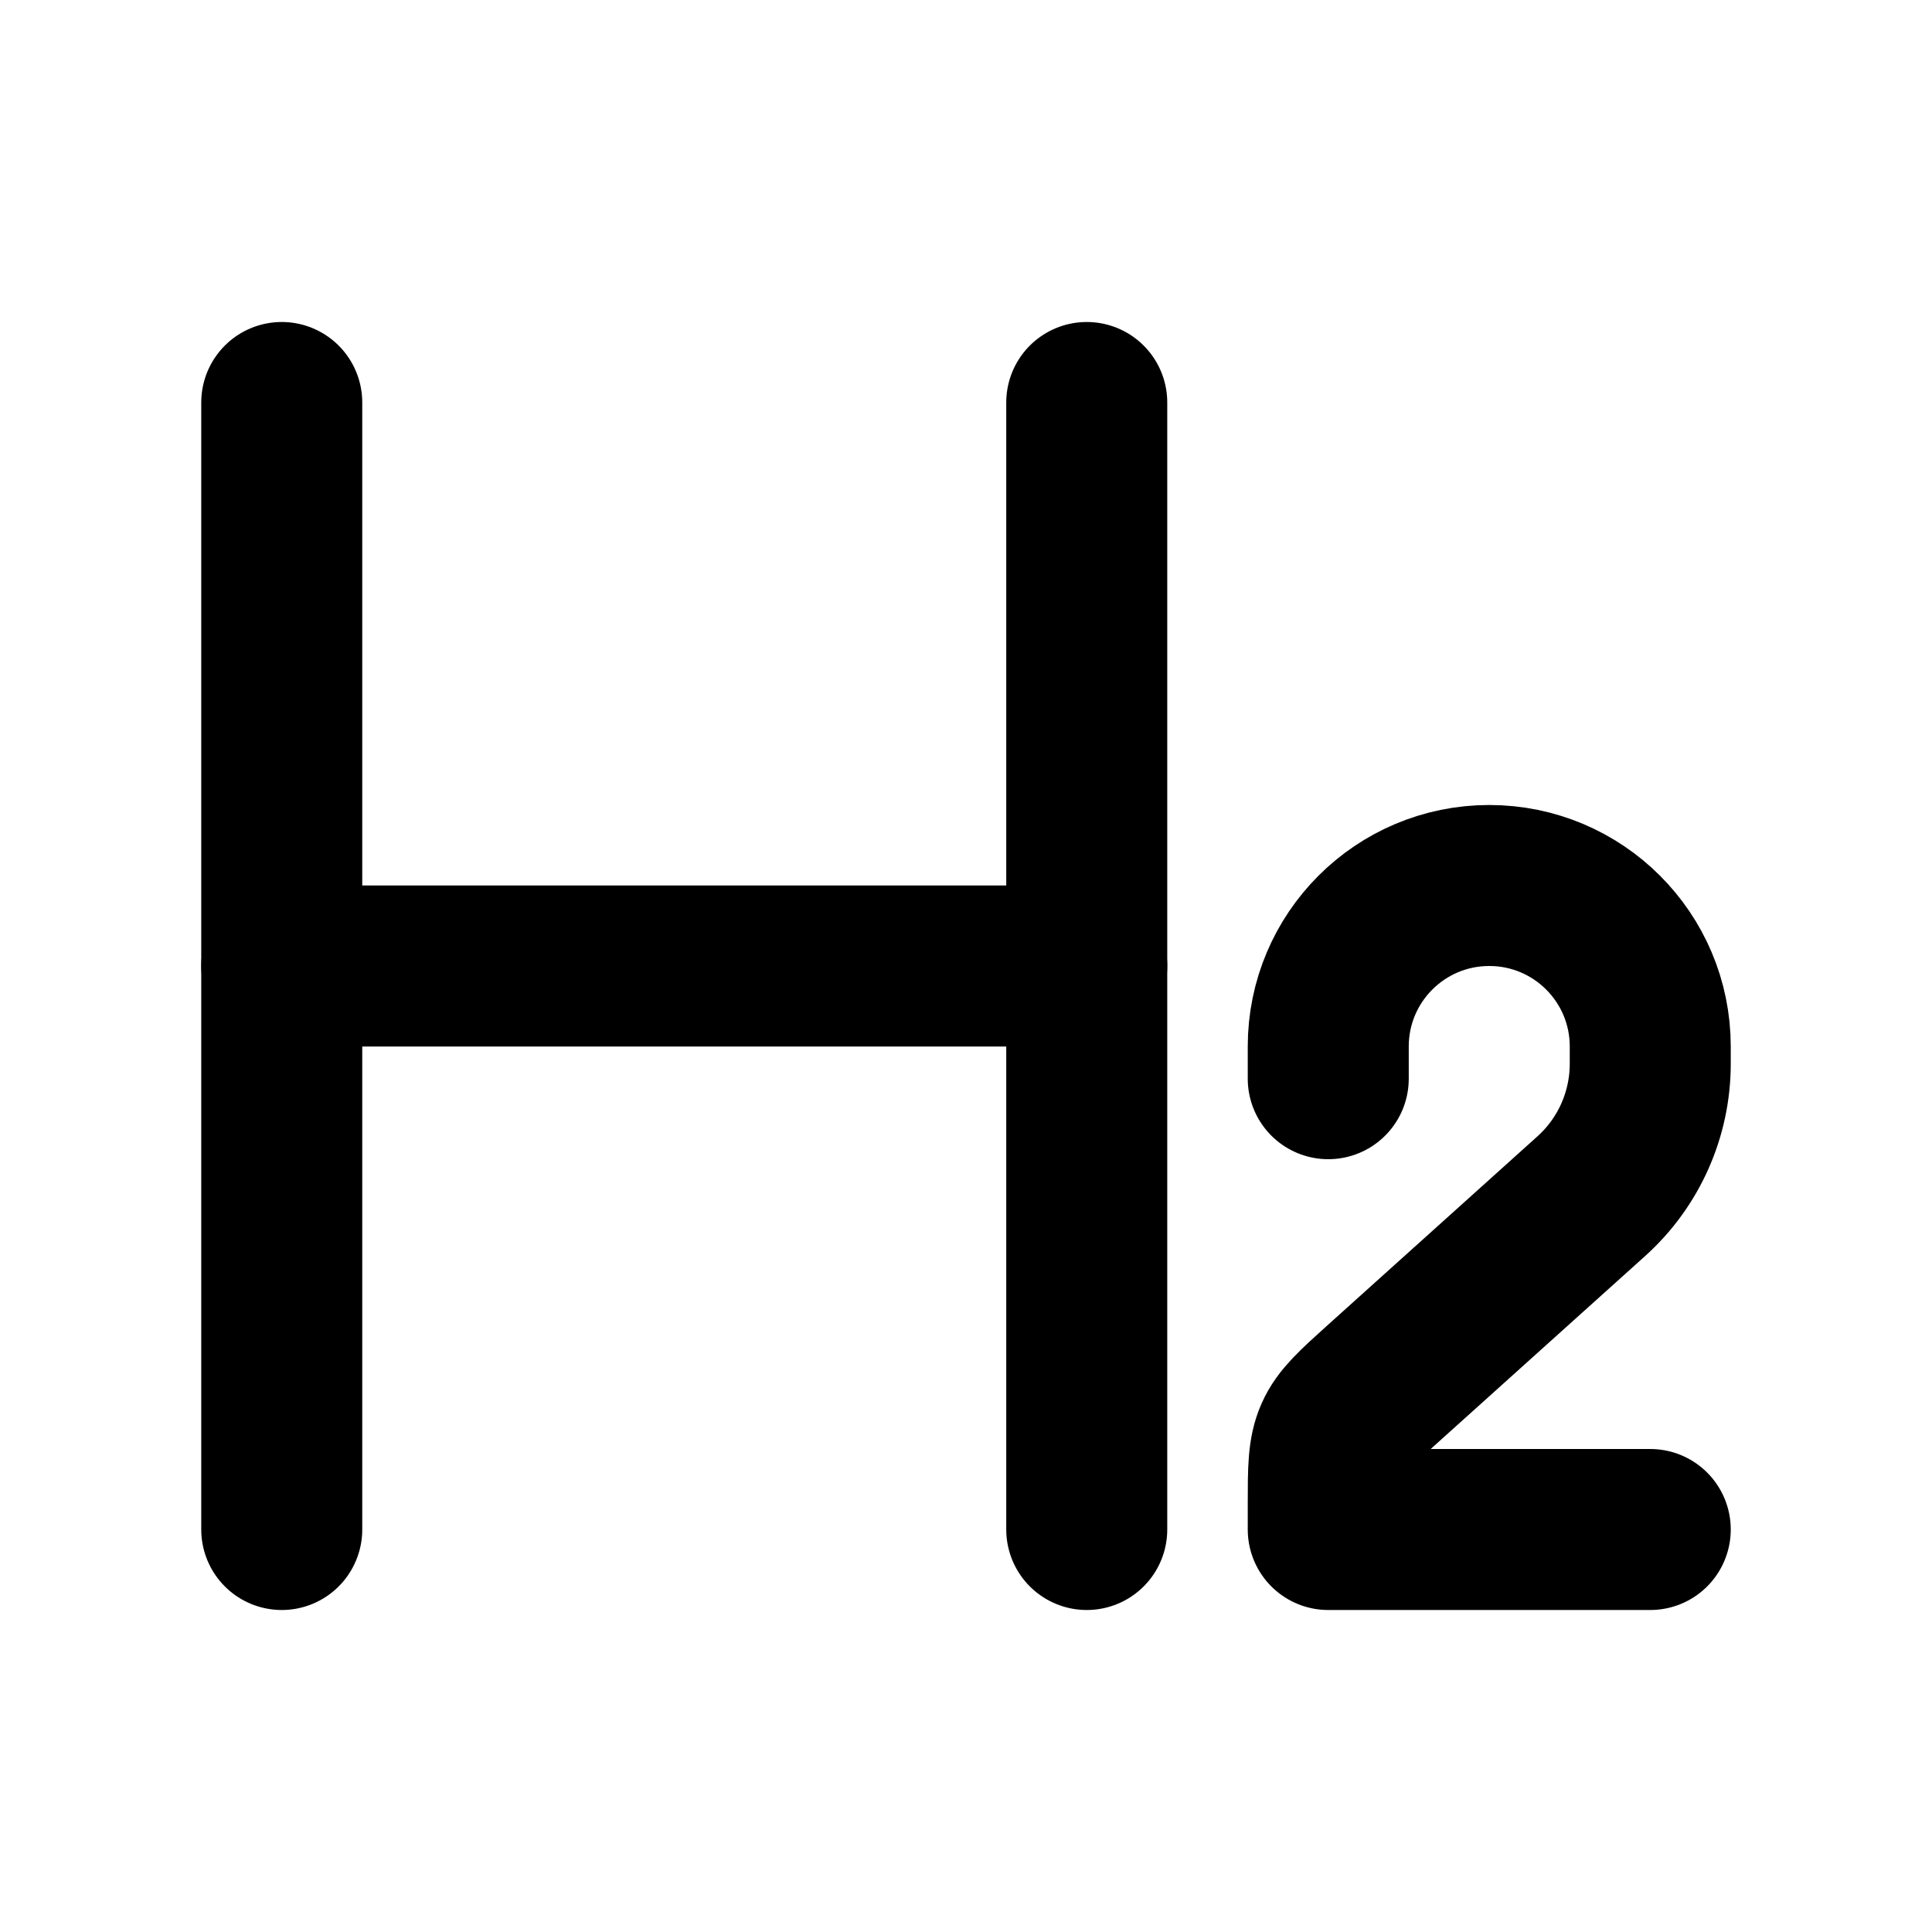
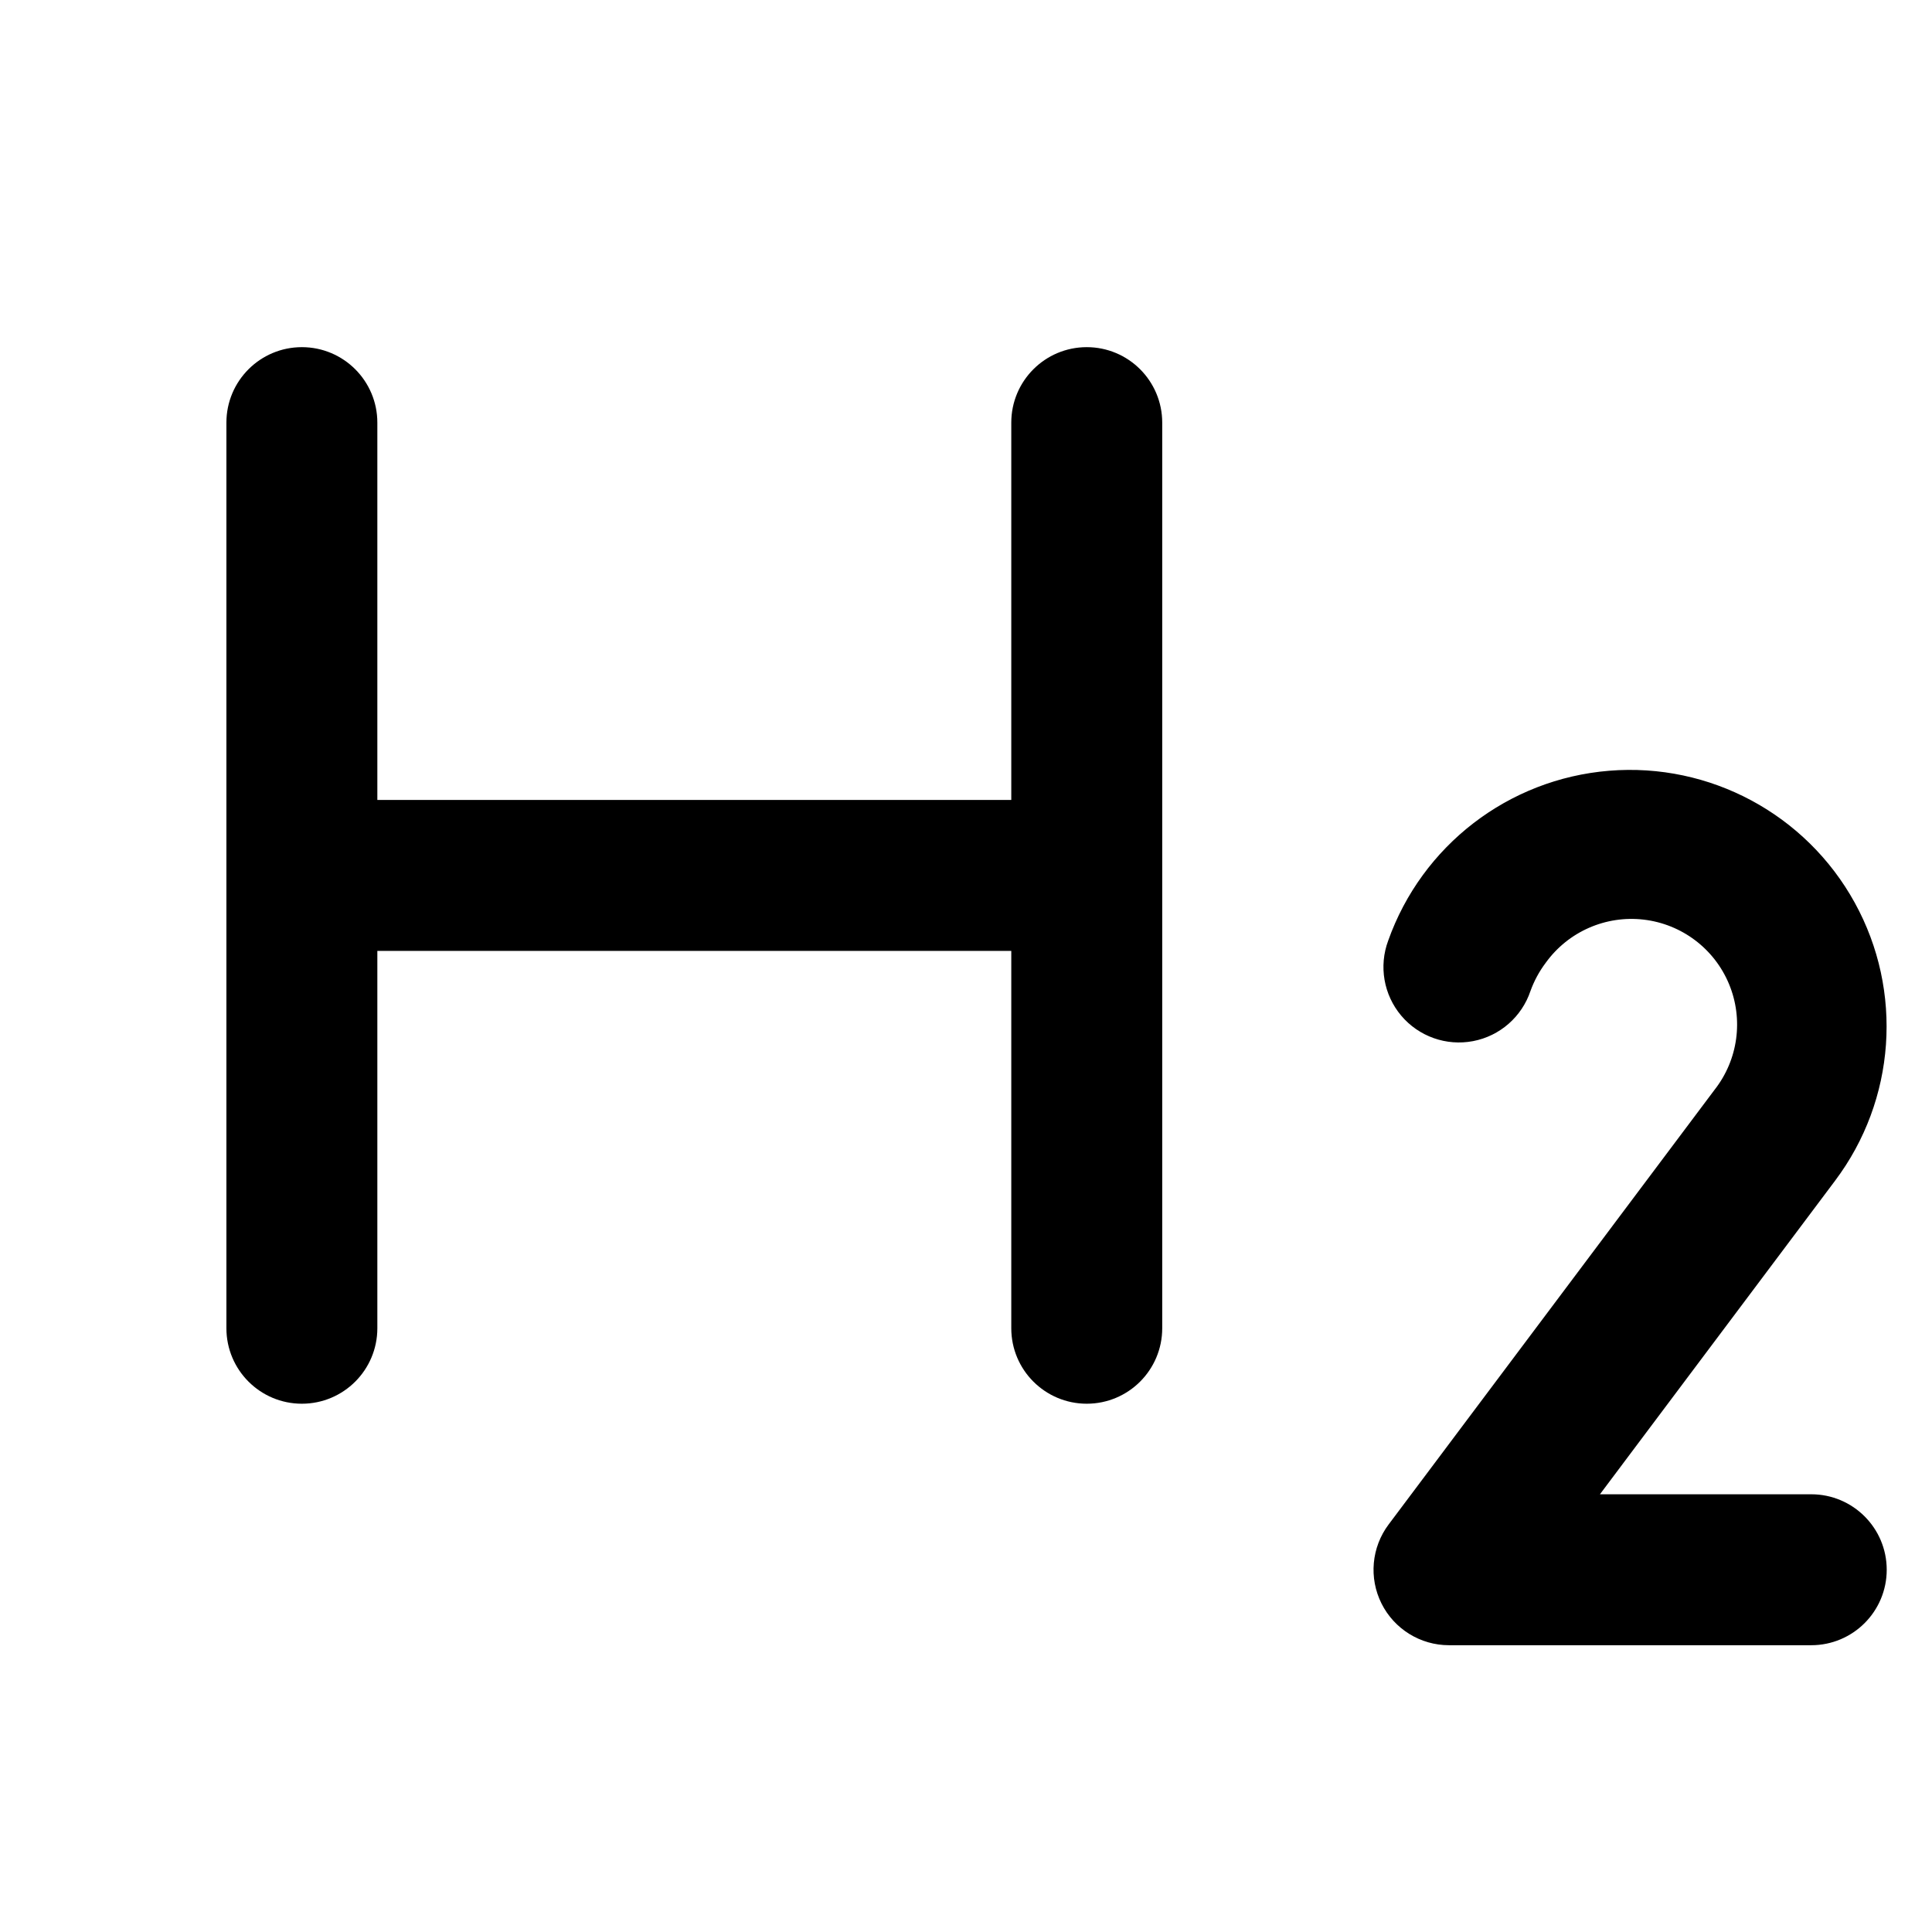
- <svg xmlns="http://www.w3.org/2000/svg" width="24" height="24" viewBox="0 0 24 24" fill="none">
-   <path d="M3.5 5V19" stroke="#000000" stroke-linecap="round" stroke-linejoin="round" stroke-width="2" />
-   <path d="M13.5 5V19" stroke="#000000" stroke-linecap="round" stroke-linejoin="round" stroke-width="2" />
-   <path d="M20.5 19H16.5V18.691C16.5 18.252 16.5 18.033 16.587 17.838C16.673 17.644 16.836 17.498 17.162 17.204L19.767 14.86C20.234 14.44 20.5 13.842 20.5 13.214V13C20.5 11.895 19.605 11 18.5 11C17.395 11 16.5 11.895 16.5 13V13.4" stroke="#000000" stroke-linecap="round" stroke-linejoin="round" stroke-width="2" />
-   <path d="M3.5 12L13.5 12" stroke="#000000" stroke-linecap="round" stroke-linejoin="round" stroke-width="2" />
+ <svg xmlns="http://www.w3.org/2000/svg" width="24" height="24" stroke="#000000" stroke-width="4" stroke-linejoin="round" viewBox="0 0 256 256" fill="#000000">
+   <path d="M152,56V176a8,8,0,0,1-16,0V124H48v52a8,8,0,0,1-16,0V56a8,8,0,0,1,16,0v52h88V56a8,8,0,0,1,16,0Zm88,144H208l33.55-44.74a32,32,0,1,0-55.73-29.93,8,8,0,1,0,15.08,5.34,16.28,16.28,0,0,1,2.32-4.3,16,16,0,1,1,25.54,19.27L185.6,203.2A8,8,0,0,0,192,216h48a8,8,0,0,0,0-16Z" />
</svg>
